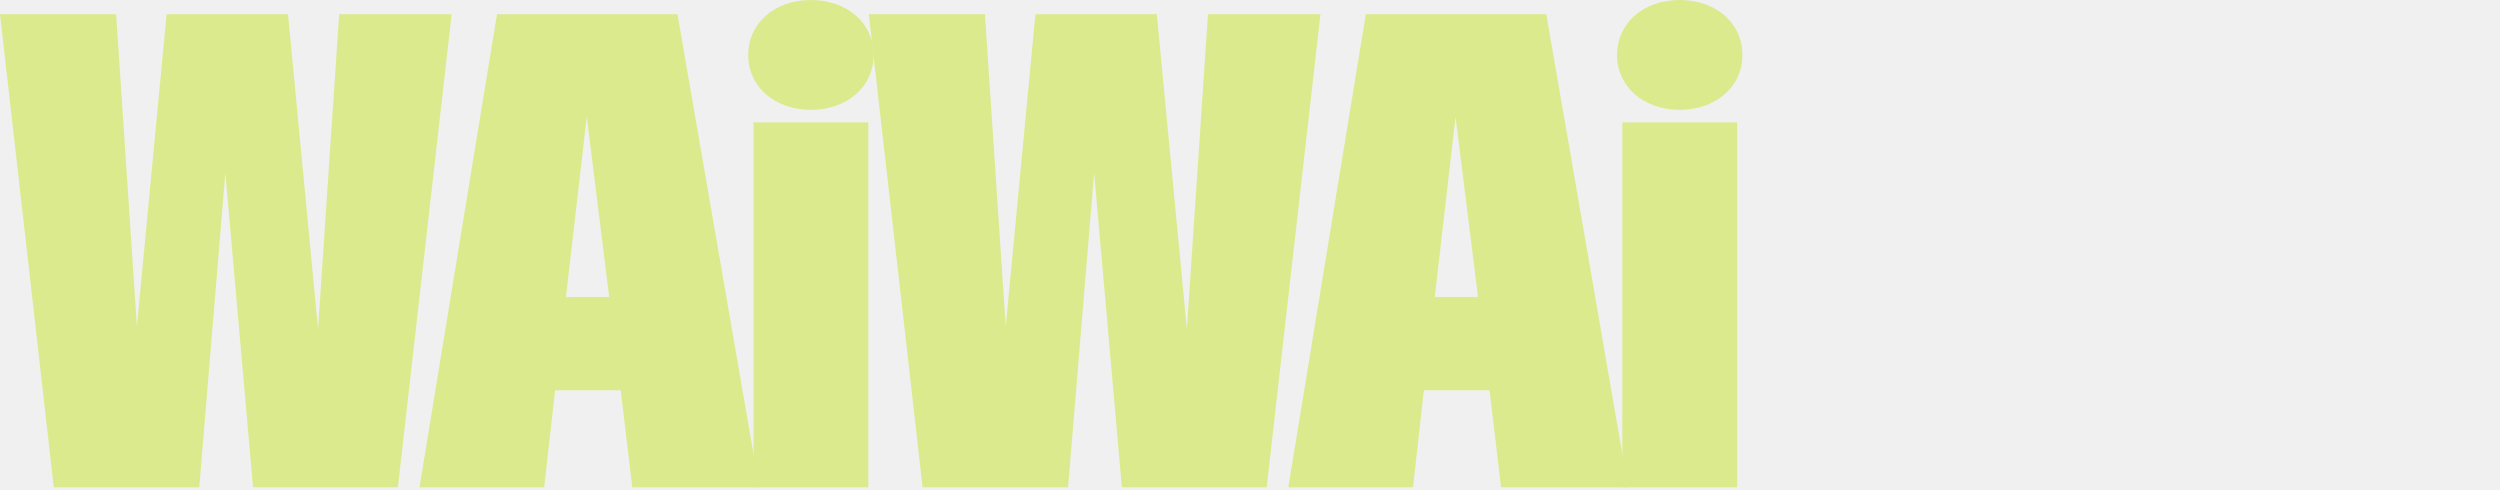
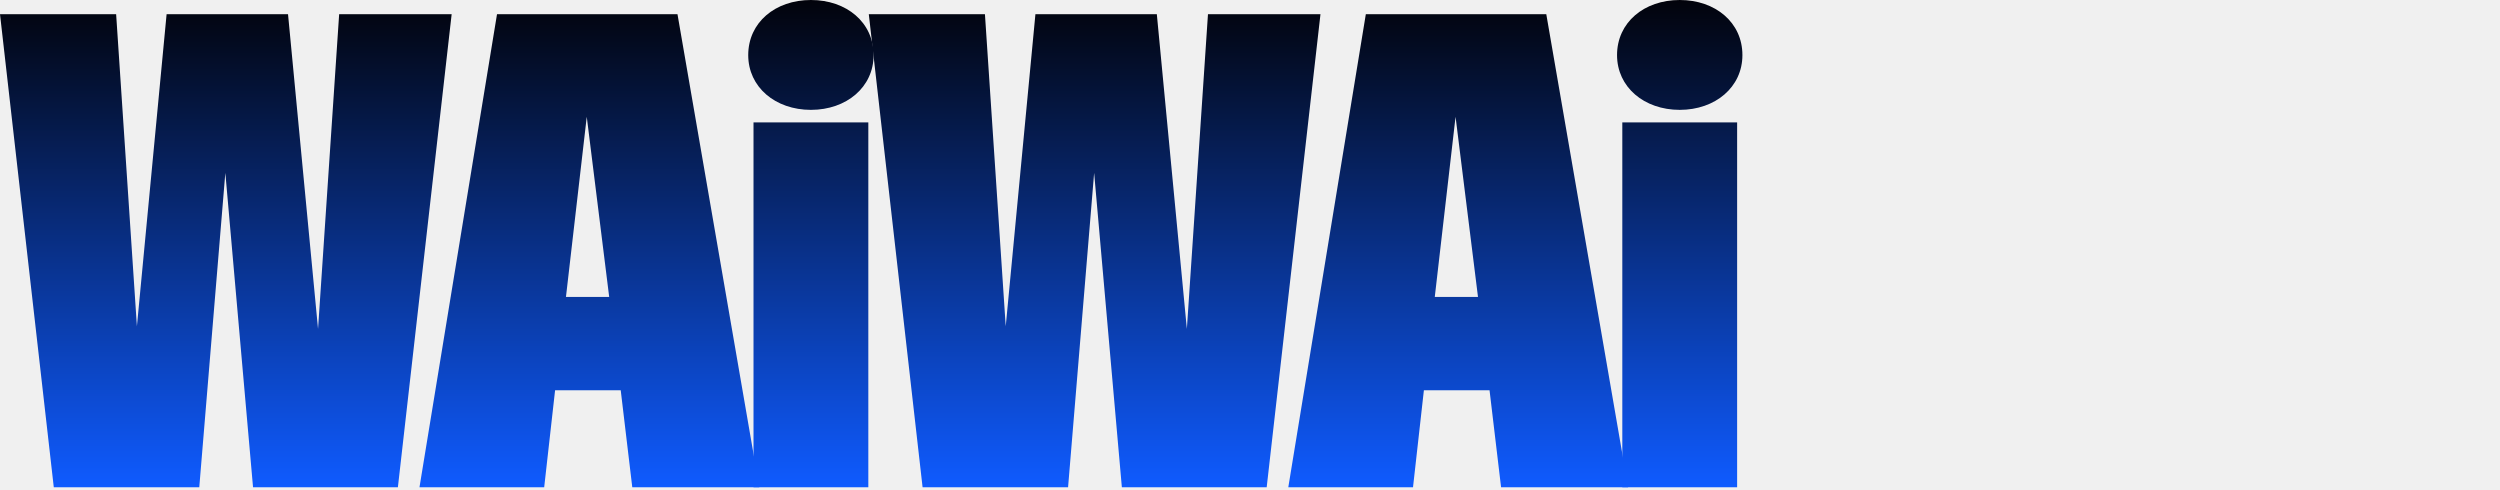
<svg xmlns="http://www.w3.org/2000/svg" width="148" height="29" viewBox="0 0 148 29" fill="none">
  <g clip-path="url(#clip0_5907_5637)">
-     <path d="M3.184 28.848L0 0.84H6.875L8.105 19.316L9.863 0.84H17.051L18.828 19.473L20.078 0.84H26.738L23.555 28.848H14.98L13.34 10.234L11.797 28.848H3.184Z" fill="#DCEA8E" />
-     <path d="M24.833 28.848L29.423 0.84H40.107L44.95 28.848H37.431L36.747 23.105H32.861L32.216 28.848H24.833ZM33.505 17.578H36.064L34.736 6.914L33.505 17.578Z" fill="#DCEA8E" />
-     <path d="M44.608 28.848V7.246H51.405V28.848H44.608ZM44.295 3.262C44.295 1.328 45.897 0 48.006 0C50.116 0 51.717 1.328 51.717 3.262C51.717 5.156 50.116 6.504 48.006 6.504C45.897 6.504 44.295 5.156 44.295 3.262Z" fill="#DCEA8E" />
-     <path d="M54.617 28.848L51.433 0.84H58.308L59.539 19.316L61.297 0.84H68.484L70.262 19.473L71.512 0.84H78.172L74.988 28.848H66.414L64.773 10.234L63.23 28.848H54.617Z" fill="#DCEA8E" />
-     <path d="M76.267 28.848L80.857 0.84H91.54L96.384 28.848H88.864L88.181 23.105H84.294L83.65 28.848H76.267ZM84.939 17.578H87.497L86.169 6.914L84.939 17.578Z" fill="#DCEA8E" />
-     <path d="M96.041 28.848V7.246H102.838V28.848H96.041ZM95.729 3.262C95.729 1.328 97.331 0 99.44 0C101.549 0 103.151 1.328 103.151 3.262C103.151 5.156 101.549 6.504 99.44 6.504C97.331 6.504 95.729 5.156 95.729 3.262Z" fill="#DCEA8E" />
+     <path d="M3.184 28.848L0 0.84H6.875L8.105 19.316L9.863 0.84H17.051L18.828 19.473L20.078 0.84H26.738L23.555 28.848H14.98L13.34 10.234L11.797 28.848H3.184Z" fill="url(#waiBlueGradientLg)" />
+     <path d="M24.833 28.848L29.423 0.84H40.107L44.95 28.848H37.431L36.747 23.105H32.861L32.216 28.848H24.833ZM33.505 17.578H36.064L34.736 6.914L33.505 17.578Z" fill="url(#waiBlueGradientLg)" />
+     <path d="M44.608 28.848V7.246H51.405V28.848H44.608ZM44.295 3.262C44.295 1.328 45.897 0 48.006 0C50.116 0 51.717 1.328 51.717 3.262C51.717 5.156 50.116 6.504 48.006 6.504C45.897 6.504 44.295 5.156 44.295 3.262Z" fill="url(#waiBlueGradientLg)" />
+     <path d="M54.617 28.848L51.433 0.84H58.308L59.539 19.316L61.297 0.84H68.484L70.262 19.473L71.512 0.84H78.172L74.988 28.848H66.414L64.773 10.234L63.23 28.848H54.617Z" fill="url(#waiBlueGradientLg)" />
+     <path d="M76.267 28.848L80.857 0.84H91.54L96.384 28.848H88.864L88.181 23.105H84.294L83.65 28.848H76.267ZM84.939 17.578H87.497L86.169 6.914L84.939 17.578Z" fill="url(#waiBlueGradientLg)" />
+     <path d="M96.041 28.848V7.246H102.838V28.848H96.041ZM95.729 3.262C95.729 1.328 97.331 0 99.44 0C101.549 0 103.151 1.328 103.151 3.262C103.151 5.156 101.549 6.504 99.44 6.504C97.331 6.504 95.729 5.156 95.729 3.262Z" fill="url(#waiBlueGradientLg)" />
  </g>
  <defs>
+     <linearGradient id="waiBlueGradientLg" x1="0" y1="0" x2="0" y2="28.848" gradientUnits="userSpaceOnUse">
+       <stop offset="0%" stop-color="#02030b" />
+       <stop offset="100%" stop-color="#0f5bff" />
+     </linearGradient>
    <clipPath id="clip0_5907_5637">
      <rect width="147.143" height="28.848" fill="white" />
    </clipPath>
  </defs>
</svg>
